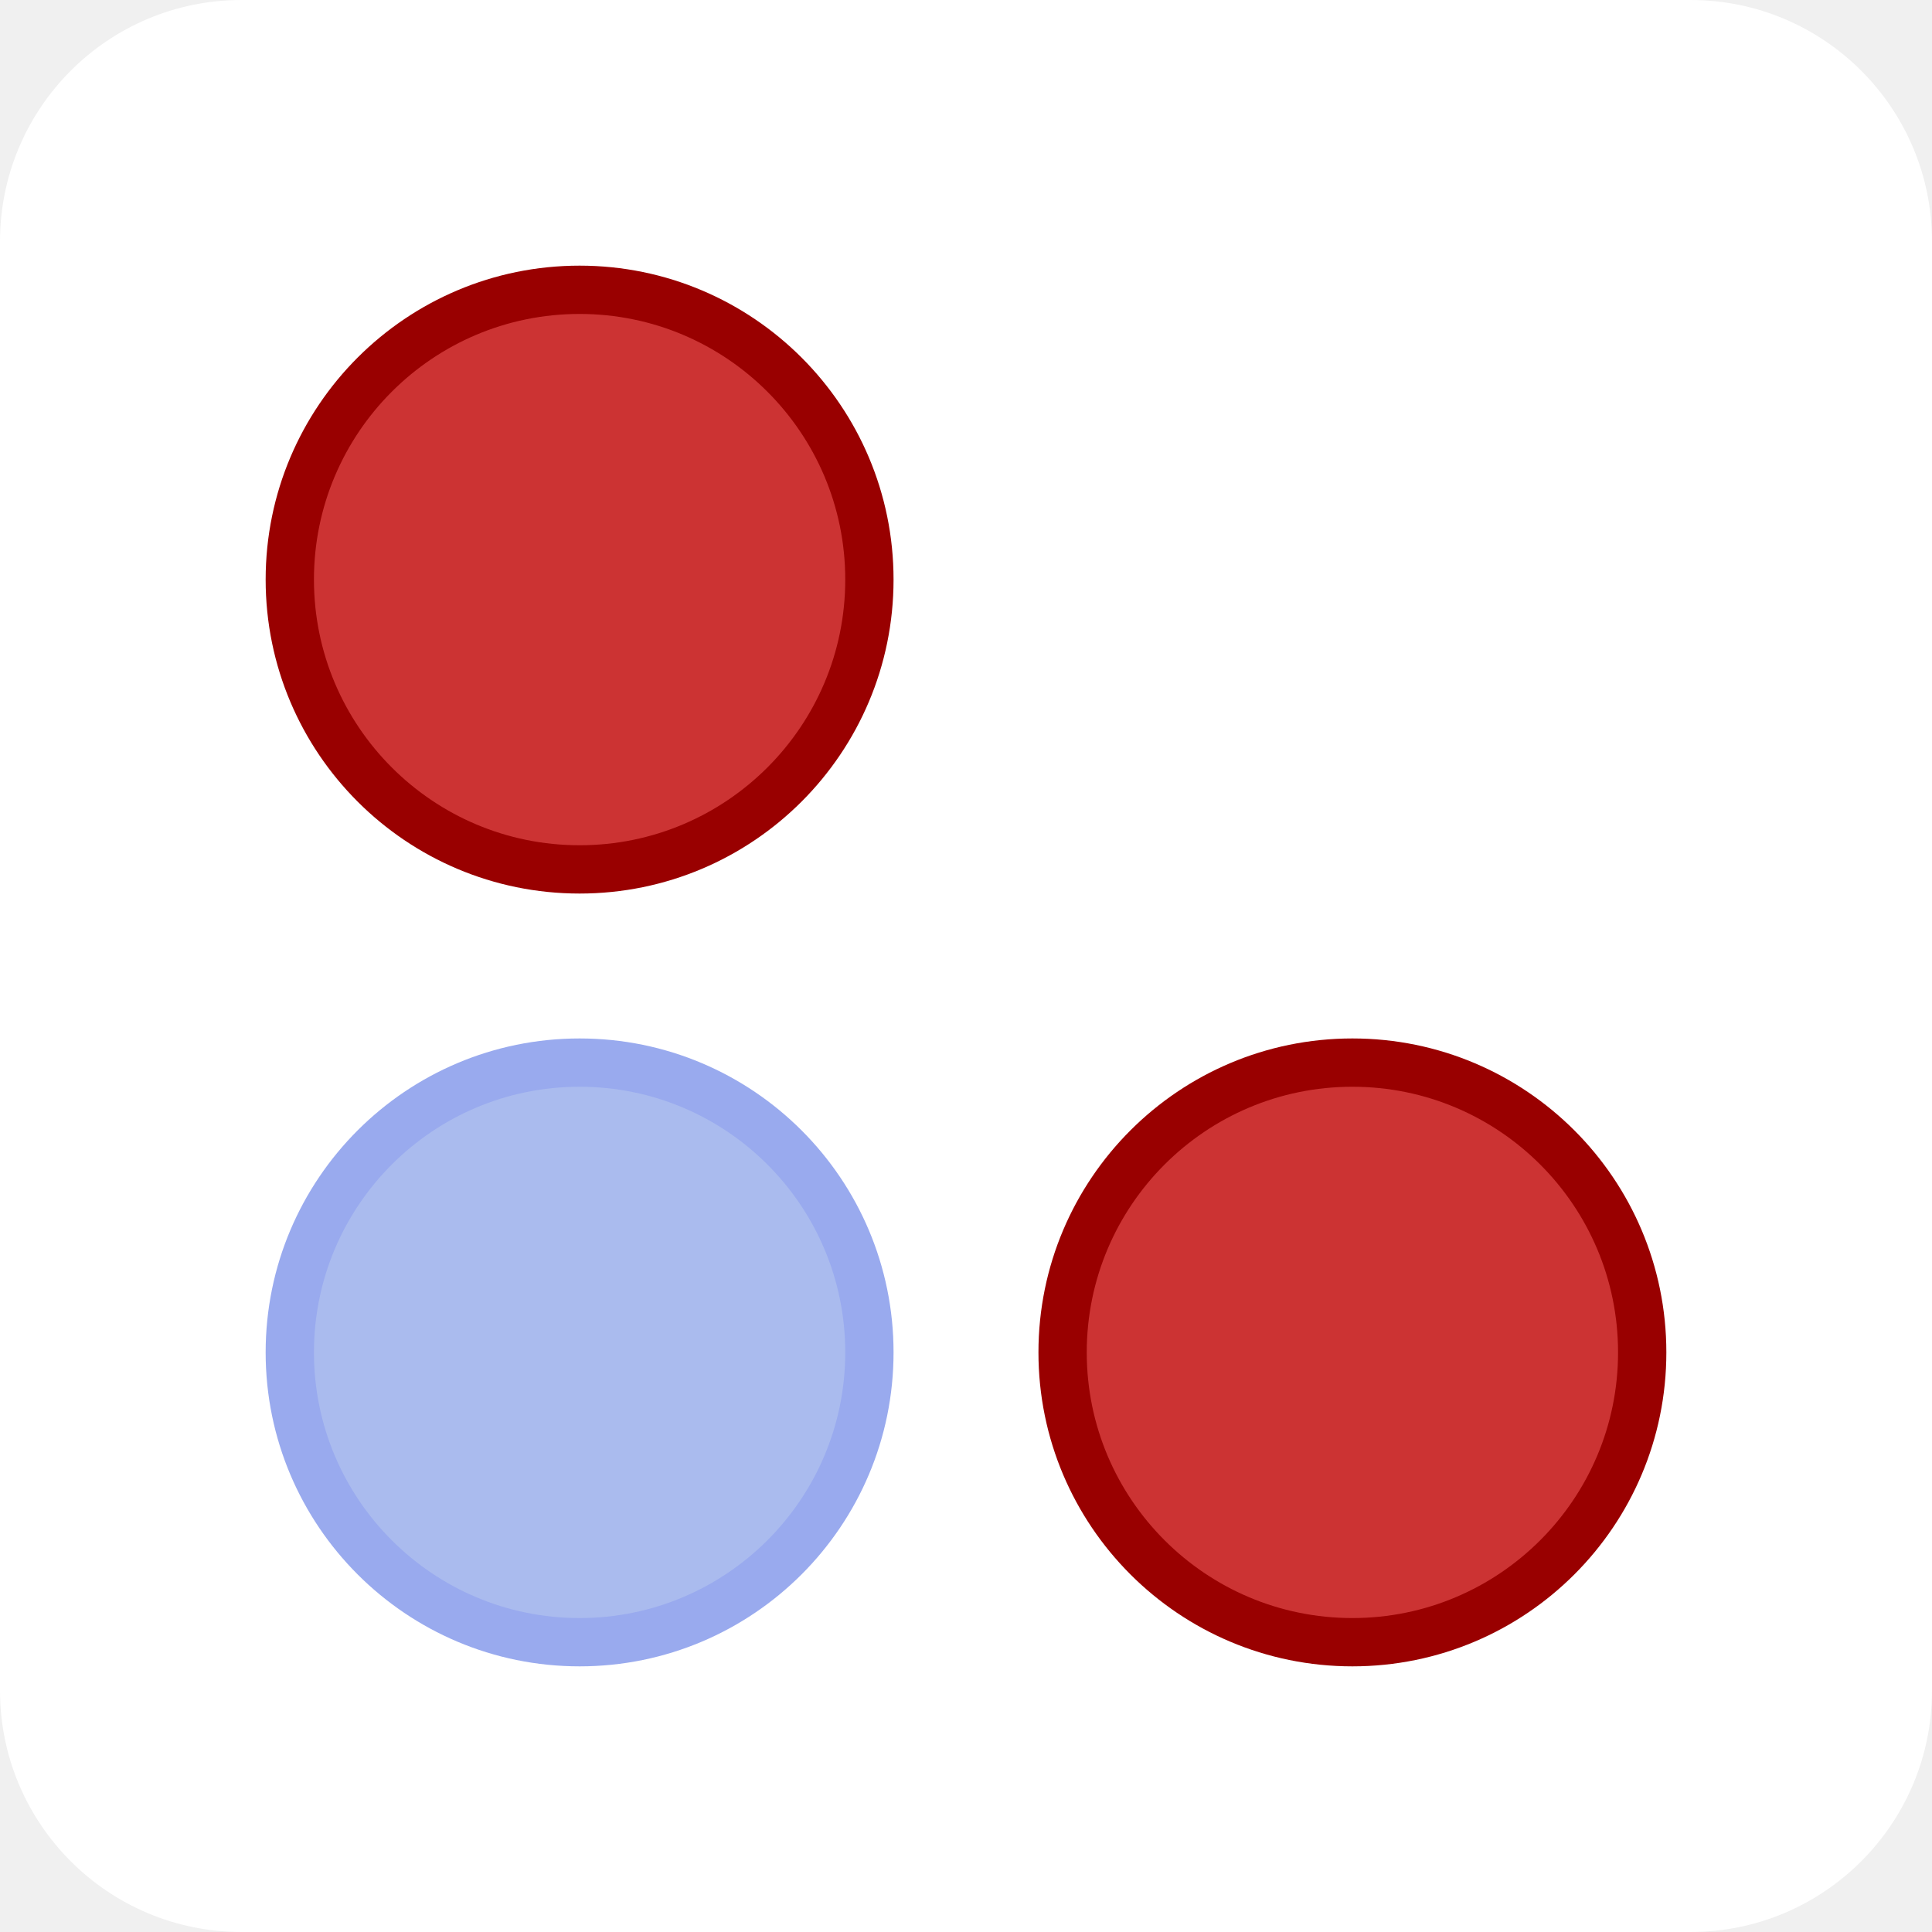
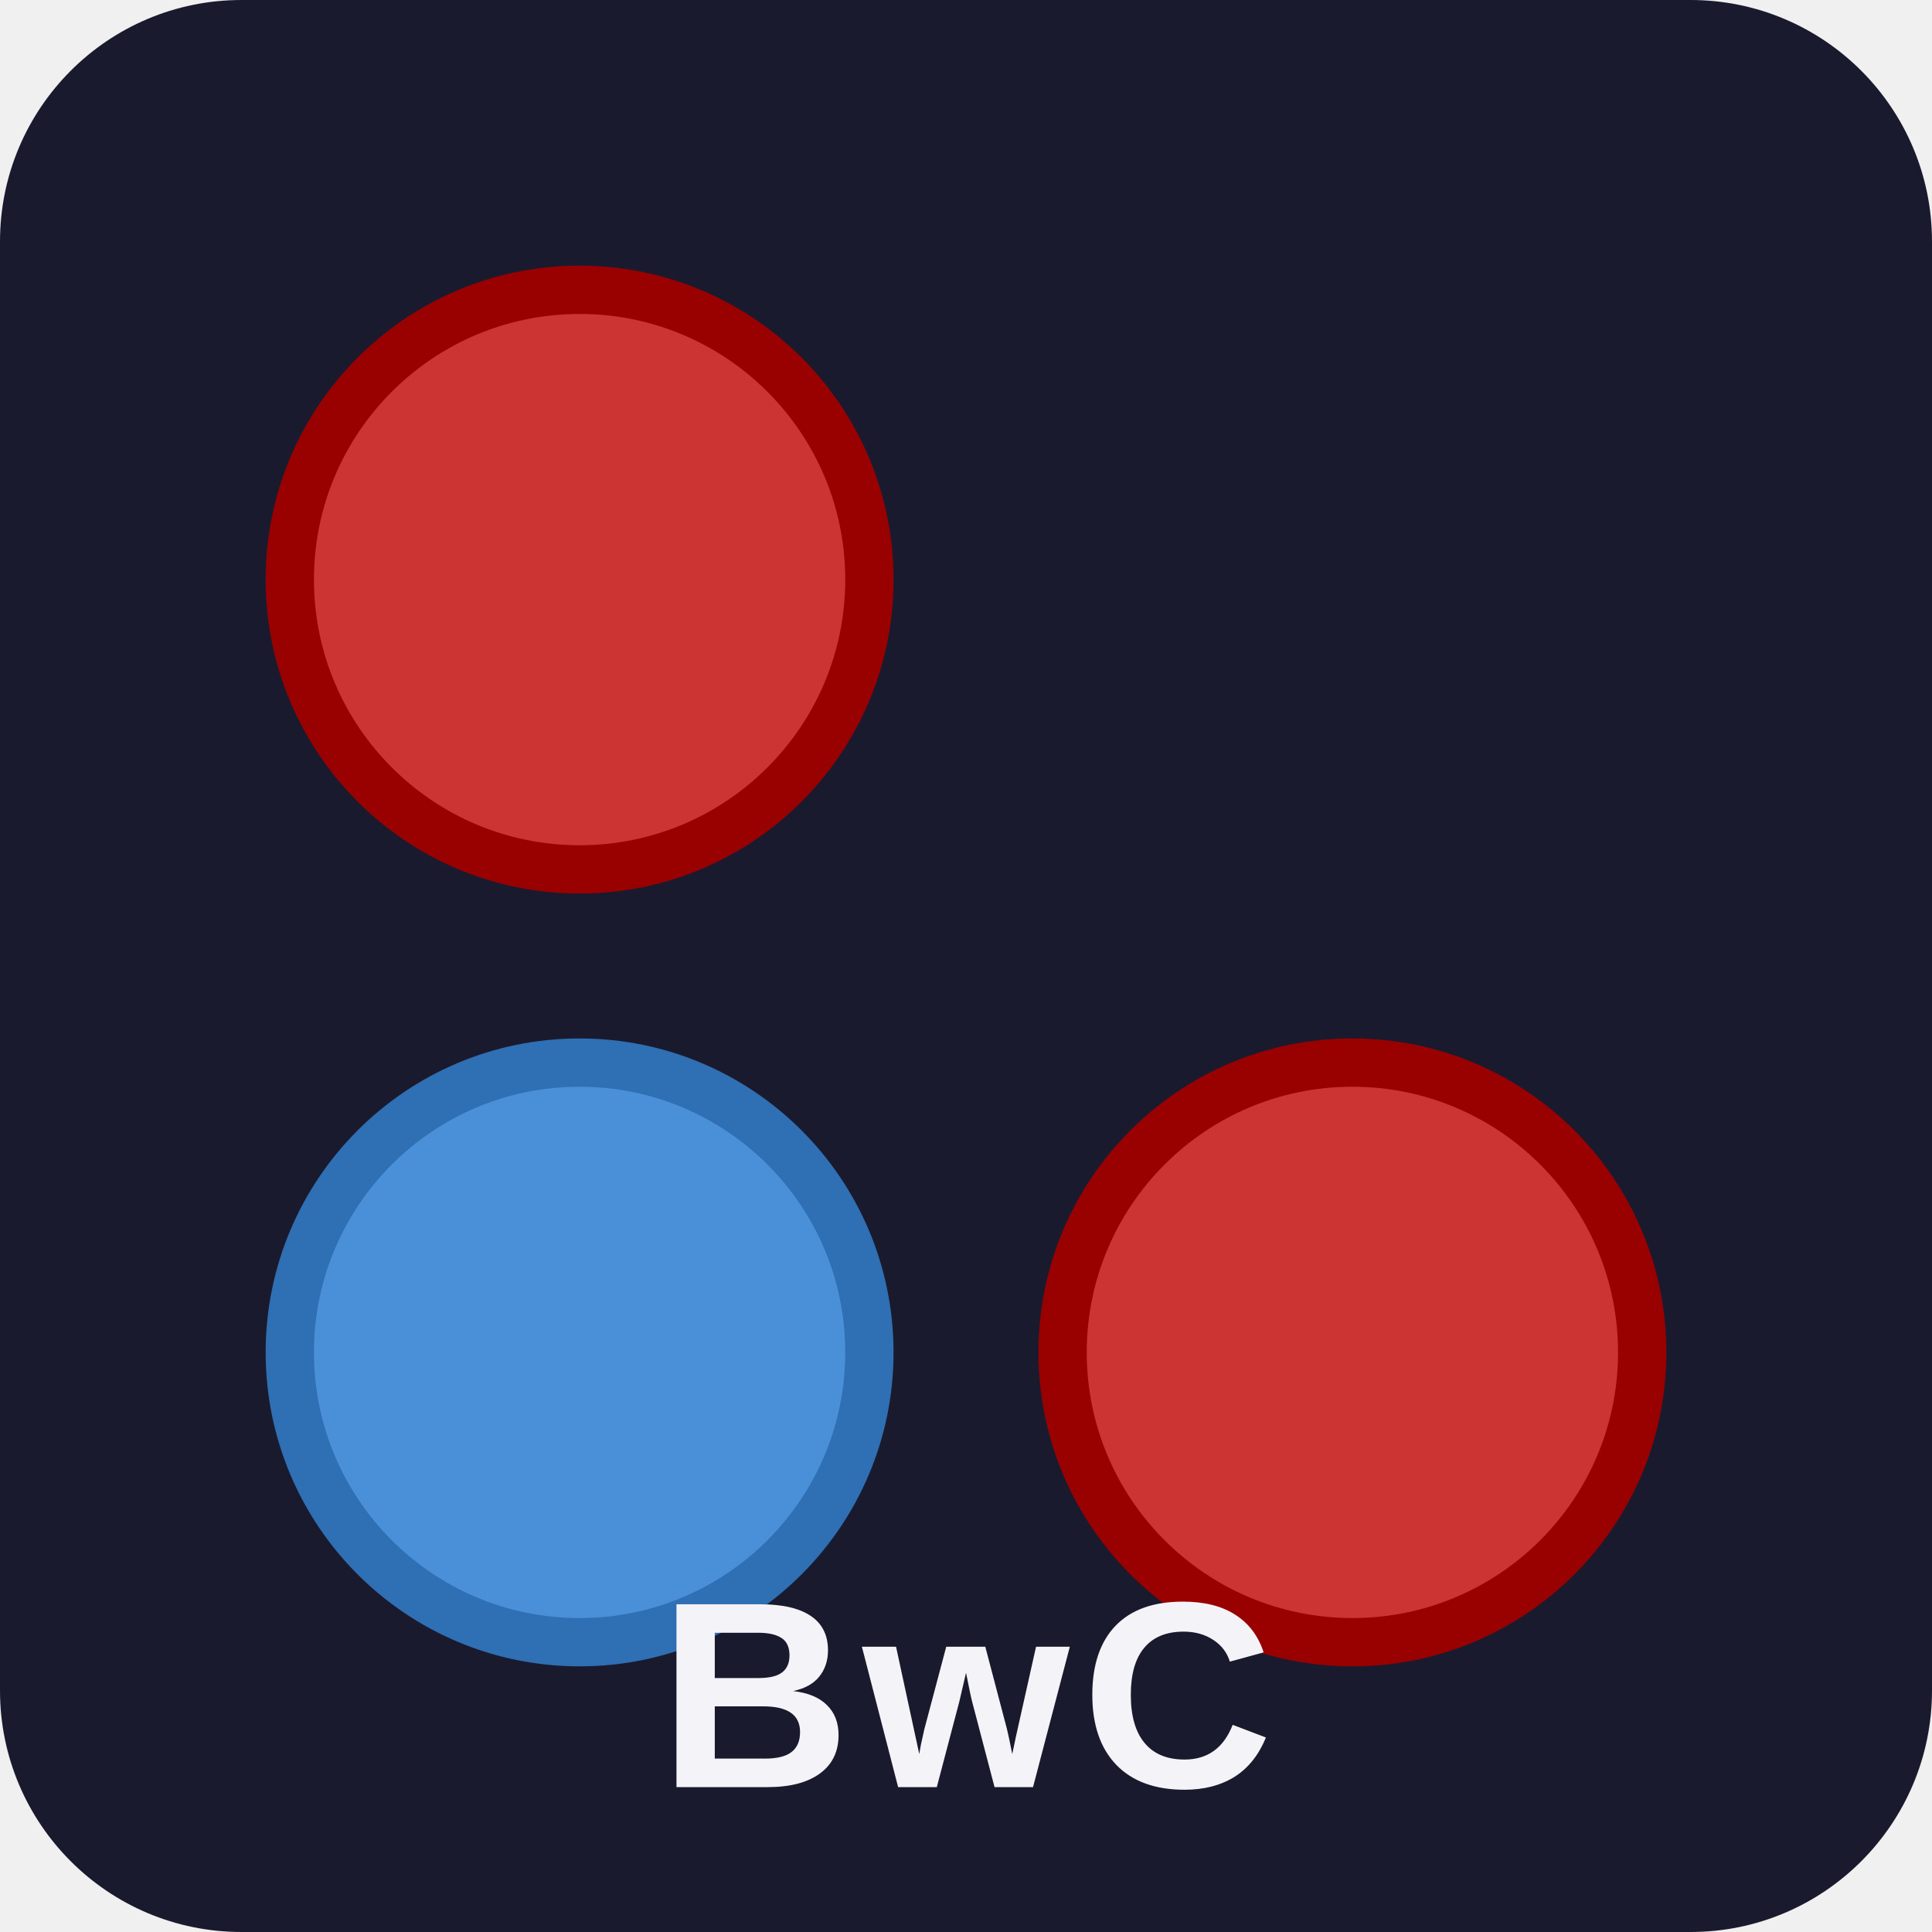
<svg xmlns="http://www.w3.org/2000/svg" xmlns:xlink="http://www.w3.org/1999/xlink" viewBox="0 0 160 160">
  <defs>
    <circle id="c4-chip" cx="0" cy="0" r="24" stroke-width="4" />
-     <use id="c4-blue-chip" xlink:href="#c4-chip" fill="#abe" stroke="#9ae" />
-     <use id="c4-red-chip" xlink:href="#c4-chip" fill="#eaa" stroke="#d99" />
+     <use id="c4-blue-chip" xlink:href="#c4-chip" fill="#4a90d9" stroke="#2f6fb3" />
+     <use id="c4-red-chip" xlink:href="#c4-chip" fill="#e85d5d" stroke="#c33" />
    <use id="c4-winning-red-chip" xlink:href="#c4-chip" fill="#c33" stroke="#900" />
  </defs>
-   <rect x="0" y="0" width="100%" height="100%" fill="#fff" rx="20" ry="20" />
+   <rect x="0" y="0" width="100%" height="100%" fill="#1a1a2e" rx="20" ry="20" />
  <use xlink:href="#c4-winning-red-chip" x="48" y="48" />
  <use xlink:href="#c4-blue-chip" x="48" y="112" />
  <use xlink:href="#c4-winning-red-chip" x="112" y="112" />
+   <text x="80" y="148" text-anchor="middle" font-family="Ubuntu, Arial, sans-serif" font-size="22" font-weight="700" fill="#f4f4f8" letter-spacing="1">
+     BwC
+   </text>
</svg>
